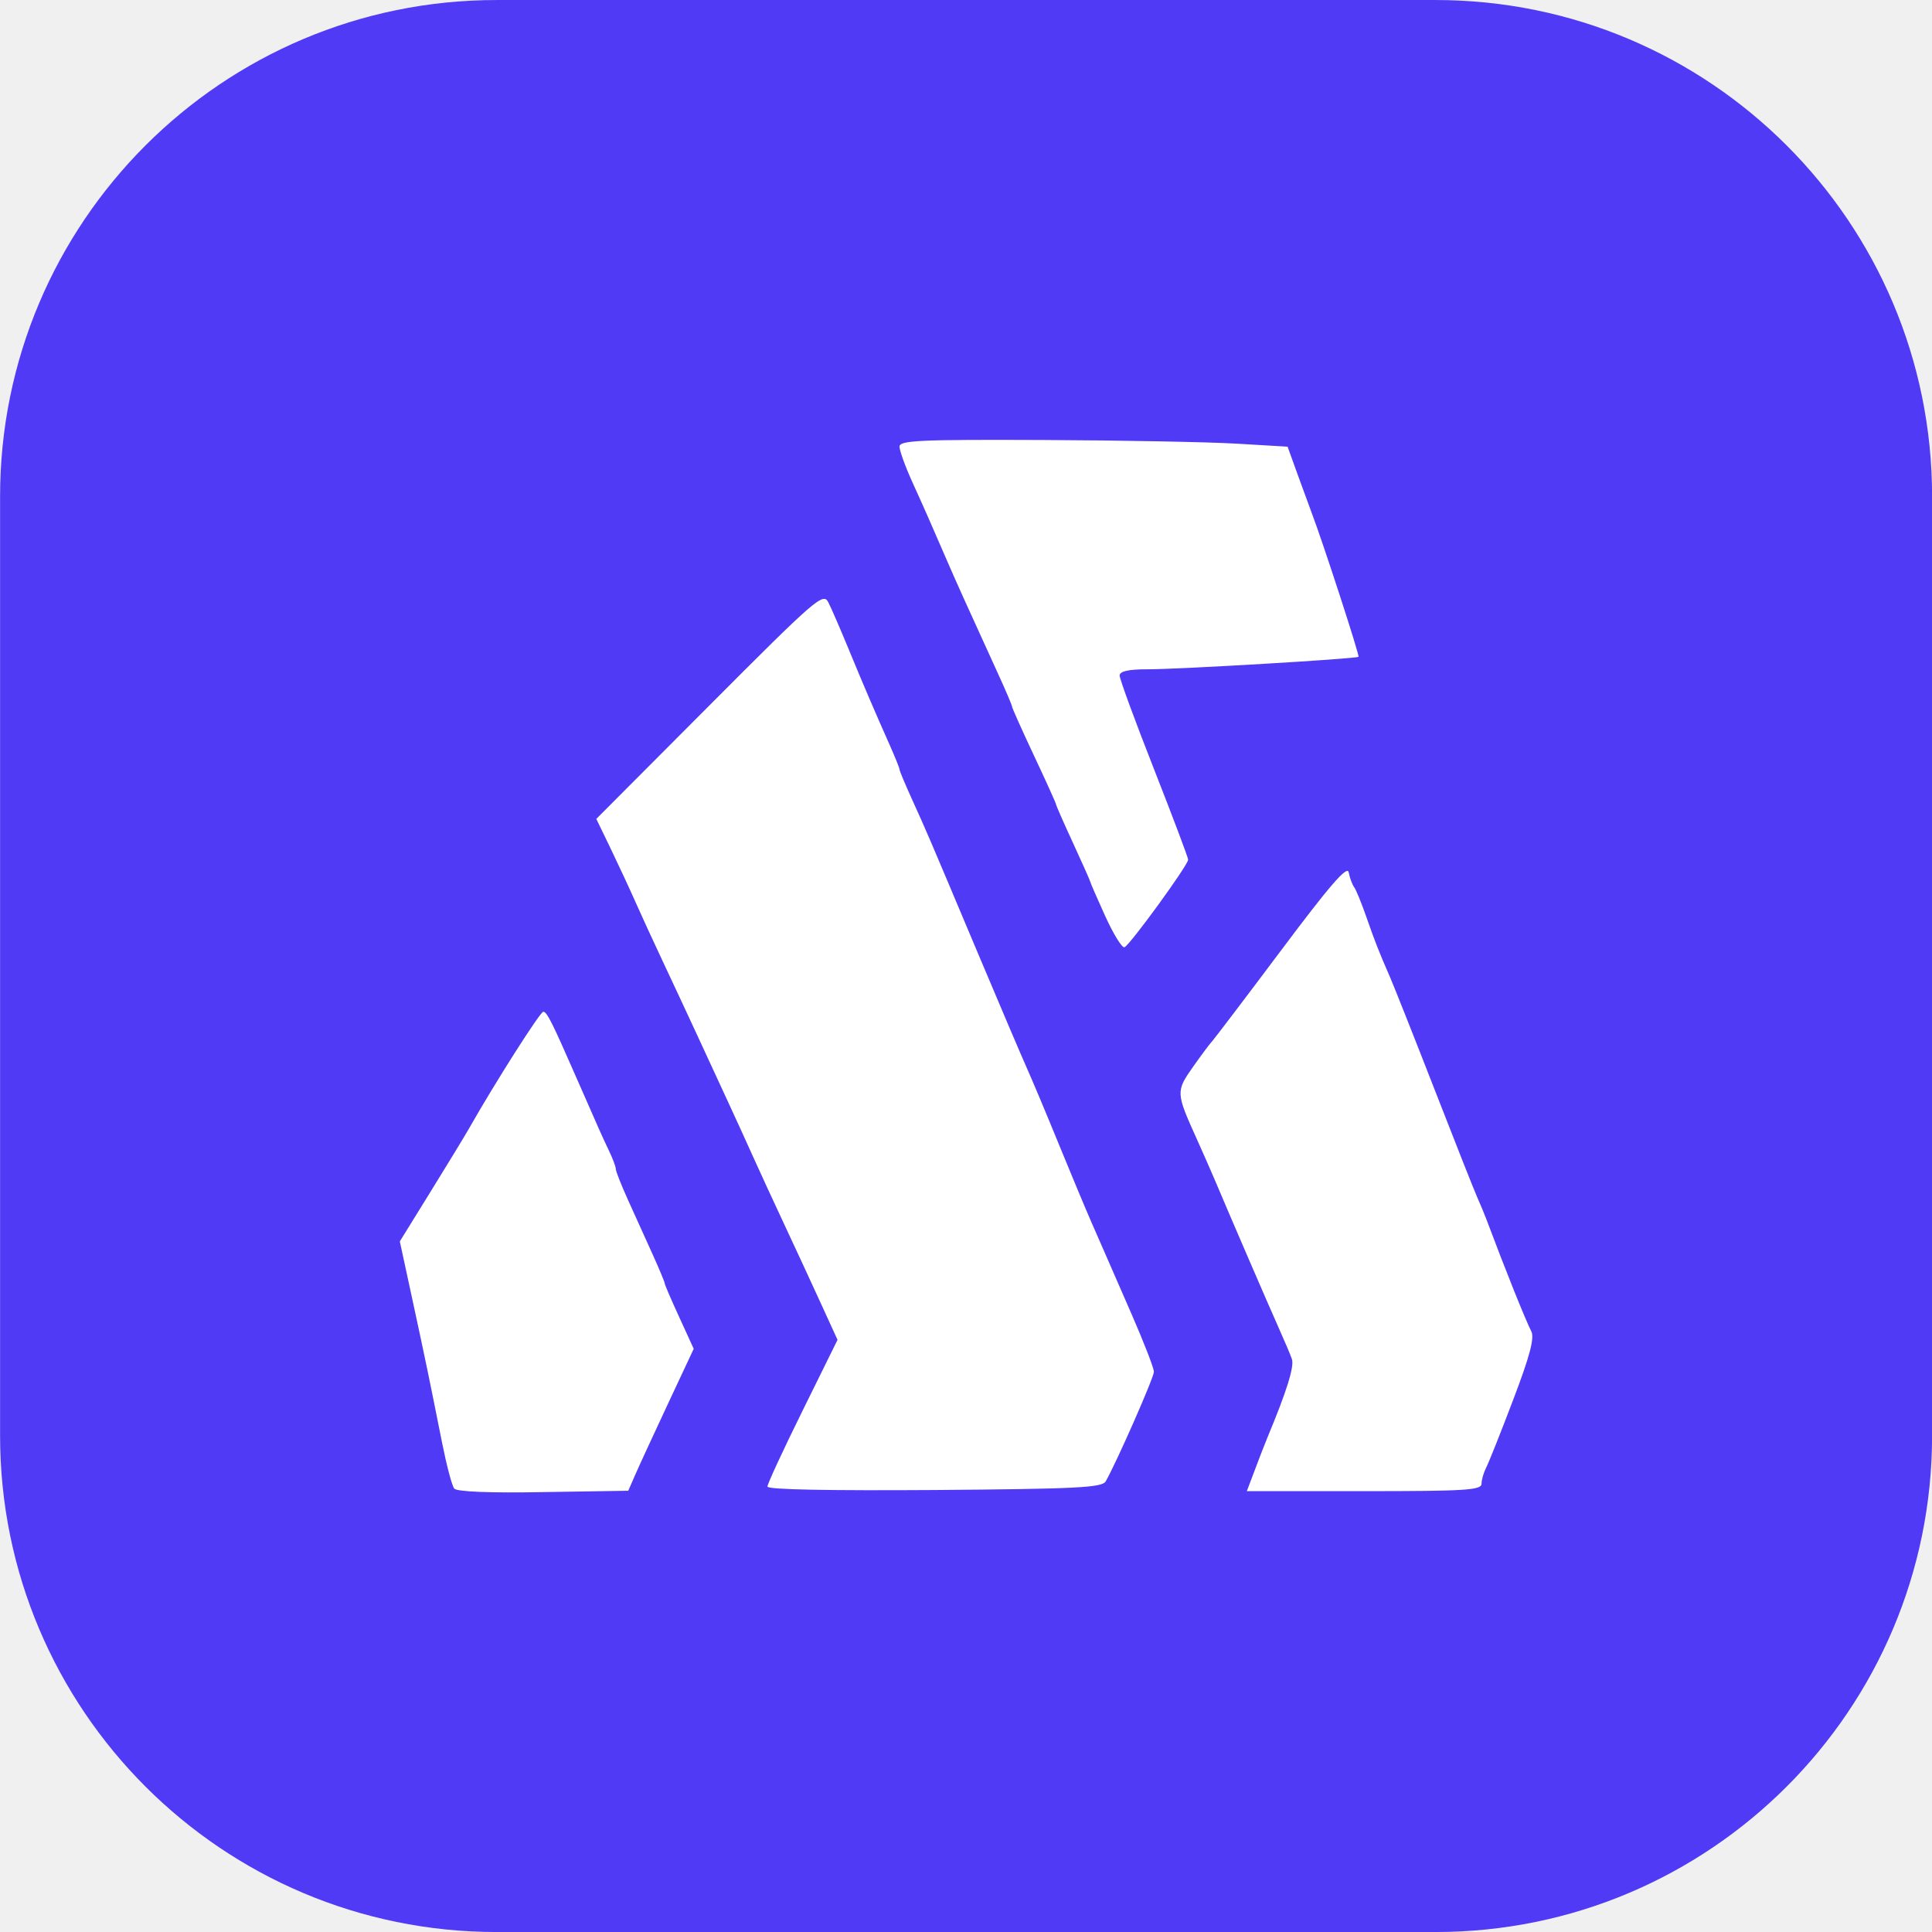
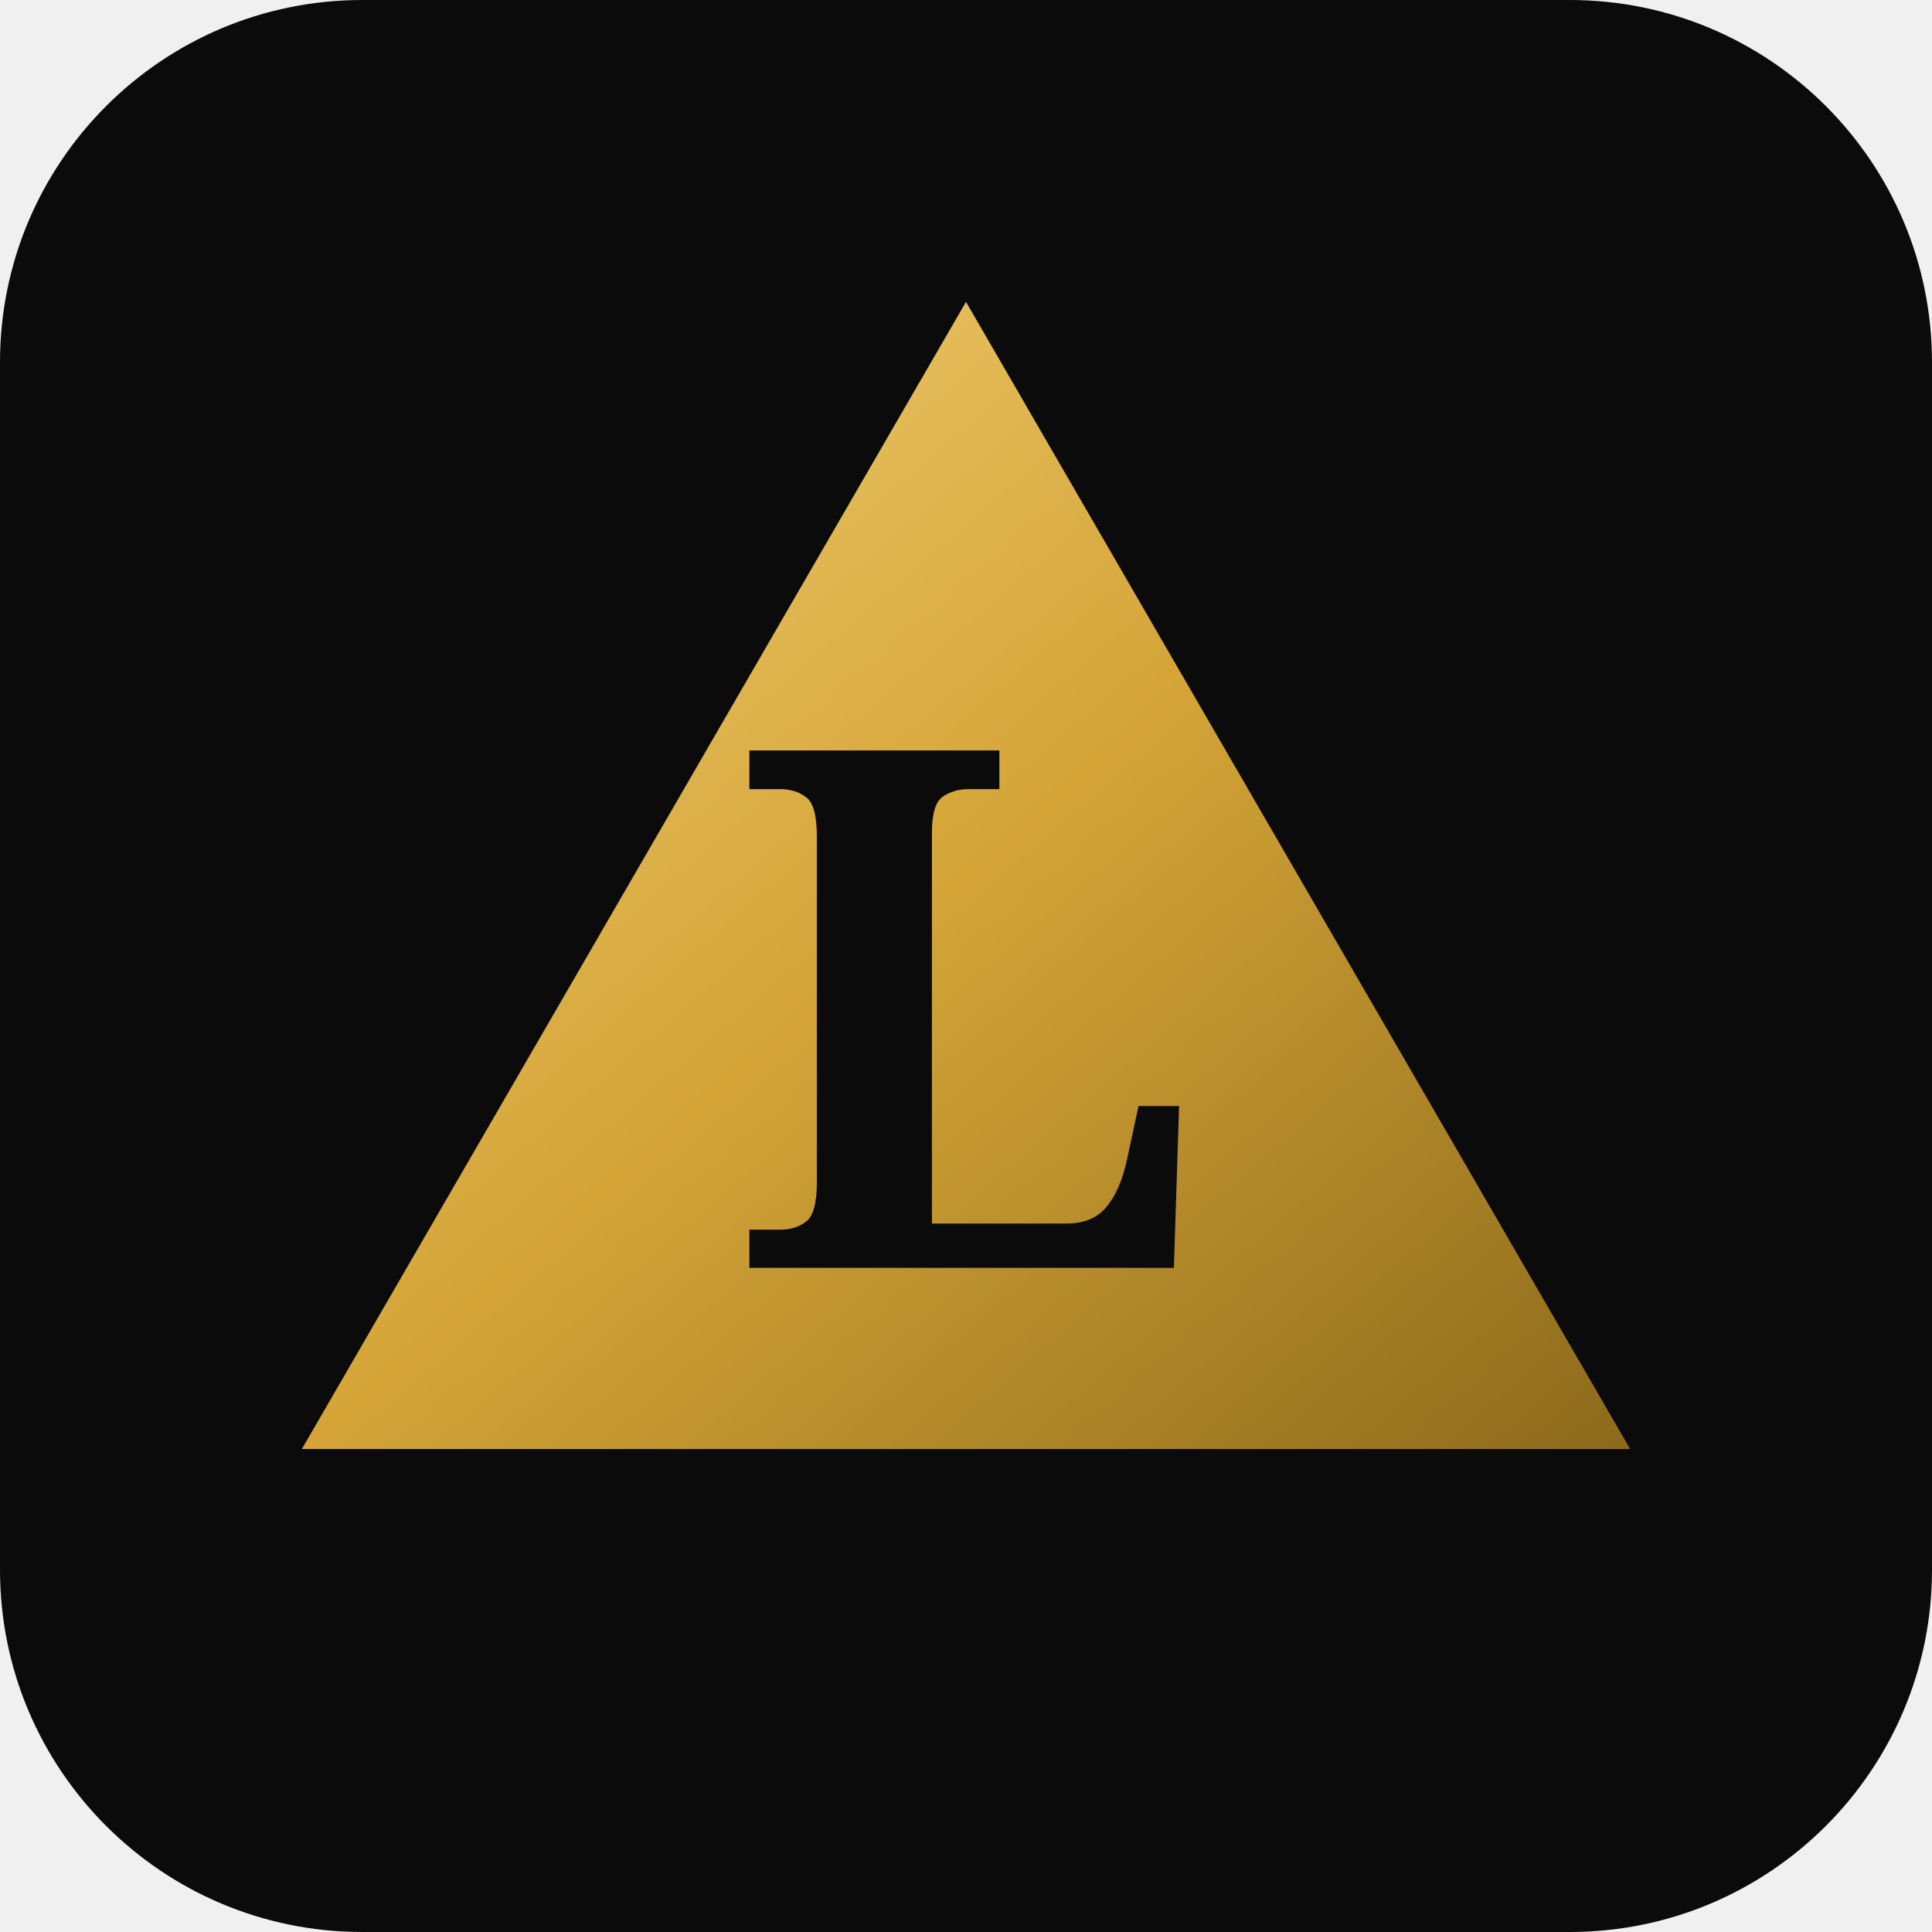
- <svg xmlns="http://www.w3.org/2000/svg" width="7.285mm" height="7.285mm" viewBox="0 0 7.285 7.285" version="1.1" id="svg163451">
-   <defs id="defs163448" />
-   <g id="layer1" transform="translate(-71.5387,-213.4349)">
-     <rect y="213.435" x="71.539" height="7.285" width="7.285" id="rect574167" style="fill:#503af5;fill-opacity:1;stroke-width:0.045;stroke-linecap:round;paint-order:stroke fill markers" ry="1.872" />
-     <g id="g574177" style="fill:#ffffff" transform="matrix(0.1262025,0,0,0.1262025,1727.809,2662.368)">
-       <path style="opacity:1;fill:#ffffff;fill-opacity:1;stroke:none;stroke-width:7.9;stroke-dasharray:none;stroke-opacity:1" d="m -13110.336,-19360.311 c -0.07,-0.08 -0.233,-0.705 -0.369,-1.388 -0.415,-2.079 -0.471,-2.349 -0.872,-4.207 l -0.388,-1.794 0.924,-1.494 c 0.508,-0.821 1.023,-1.667 1.144,-1.88 0.777,-1.37 2.125,-3.488 2.219,-3.488 0.107,0 0.267,0.32 0.99,1.973 0.659,1.506 0.774,1.765 0.972,2.179 0.112,0.233 0.204,0.478 0.204,0.544 0,0.07 0.164,0.483 0.365,0.928 l 0.731,1.615 c 0.201,0.445 0.365,0.838 0.365,0.874 0,0.04 0.195,0.491 0.434,1.011 l 0.433,0.947 -0.773,1.651 c -0.426,0.909 -0.866,1.863 -0.978,2.121 l -0.205,0.469 -2.537,0.04 c -1.568,0.03 -2.584,-0.01 -2.659,-0.104 z" id="path574169" />
-       <path style="opacity:1;fill:#ffffff;fill-opacity:1;stroke:none;stroke-width:7.9;stroke-dasharray:none;stroke-opacity:1" d="m -13100.981,-19360.375 c 0,-0.08 0.471,-1.095 1.047,-2.262 l 1.047,-2.122 -0.487,-1.065 c -0.267,-0.585 -0.763,-1.656 -1.102,-2.38 -0.338,-0.723 -0.763,-1.644 -0.943,-2.046 -0.18,-0.402 -0.51,-1.125 -0.734,-1.608 -0.223,-0.482 -0.633,-1.37 -0.912,-1.973 -0.278,-0.603 -0.739,-1.589 -1.023,-2.192 -0.284,-0.603 -0.662,-1.425 -0.84,-1.827 -0.178,-0.402 -0.514,-1.123 -0.745,-1.603 l -0.421,-0.871 3.385,-3.396 c 3.179,-3.19 3.395,-3.377 3.547,-3.075 0.09,0.176 0.352,0.782 0.584,1.344 0.467,1.132 0.811,1.934 1.251,2.922 0.16,0.361 0.292,0.688 0.292,0.727 0,0.04 0.172,0.45 0.383,0.915 0.45,0.992 0.415,0.911 1.957,4.571 0.66,1.568 1.323,3.122 1.472,3.454 0.149,0.332 0.578,1.351 0.951,2.266 0.374,0.914 0.81,1.957 0.969,2.319 0.16,0.362 0.347,0.79 0.416,0.95 0.07,0.161 0.425,0.975 0.79,1.81 0.364,0.834 0.663,1.604 0.663,1.712 0,0.172 -1.115,2.706 -1.441,3.275 -0.108,0.187 -0.862,0.225 -5.116,0.258 -3.125,0.02 -4.99,-0.01 -4.99,-0.103 z" id="path574171" />
-       <path style="opacity:1;fill:#ffffff;fill-opacity:1;stroke:none;stroke-width:7.9;stroke-dasharray:none;stroke-opacity:1" d="m -13090.89,-19377.422 c -0.245,-0.539 -0.445,-0.999 -0.445,-1.023 0,-0.02 -0.23,-0.54 -0.511,-1.149 -0.282,-0.609 -0.512,-1.133 -0.512,-1.164 0,-0.03 -0.296,-0.685 -0.658,-1.454 -0.361,-0.769 -0.657,-1.429 -0.657,-1.468 0,-0.04 -0.19,-0.485 -0.423,-0.993 -0.896,-1.959 -1.231,-2.701 -1.506,-3.335 -0.534,-1.234 -0.667,-1.536 -1.05,-2.38 -0.211,-0.464 -0.383,-0.941 -0.383,-1.059 0,-0.186 0.6,-0.213 4.275,-0.198 2.352,0.01 4.961,0.06 5.798,0.11 l 1.522,0.09 0.317,0.878 c 0.175,0.482 0.356,0.975 0.402,1.096 0.328,0.858 1.439,4.272 1.4,4.304 -0.07,0.06 -5.35,0.374 -6.296,0.373 -0.587,0 -0.841,0.06 -0.841,0.187 0,0.104 0.461,1.358 1.024,2.789 0.562,1.43 1.023,2.651 1.023,2.713 0,0.16 -1.745,2.56 -1.903,2.616 -0.07,0.03 -0.332,-0.395 -0.576,-0.934 z" id="path574173" />
-       <path style="opacity:1;fill:#ffffff;fill-opacity:1;stroke:none;stroke-width:7.9;stroke-dasharray:none;stroke-opacity:1" d="m -13086.423,-19360.859 c 0.127,-0.342 0.3,-0.786 0.383,-0.987 0.577,-1.384 0.805,-2.116 0.729,-2.338 -0.04,-0.121 -0.222,-0.548 -0.402,-0.95 -0.297,-0.663 -1.435,-3.296 -1.894,-4.385 -0.101,-0.241 -0.348,-0.8 -0.547,-1.243 -0.627,-1.389 -0.628,-1.42 -0.1,-2.17 0.265,-0.374 0.519,-0.712 0.564,-0.753 0.04,-0.04 0.967,-1.257 2.051,-2.704 1.463,-1.954 1.984,-2.556 2.025,-2.338 0.03,0.16 0.102,0.358 0.16,0.438 0.06,0.08 0.22,0.475 0.361,0.877 0.273,0.781 0.369,1.024 0.718,1.827 0.122,0.282 0.722,1.794 1.333,3.362 0.61,1.568 1.183,3.015 1.273,3.216 0.09,0.2 0.213,0.497 0.273,0.657 0.559,1.492 1.159,2.987 1.337,3.335 0.101,0.196 -0.04,0.734 -0.54,2.046 -0.372,0.98 -0.737,1.895 -0.811,2.035 -0.07,0.14 -0.135,0.353 -0.135,0.475 0,0.191 -0.473,0.221 -3.506,0.221 h -3.507 z" id="path574175" />
-     </g>
-   </g>
+ <svg xmlns="http://www.w3.org/2000/svg" viewBox="0 0 64 64">
+   <defs>
+     <linearGradient id="gold" x1="0%" y1="0%" x2="100%" y2="100%">
+       <stop offset="0%" stop-color="#f5d37a" />
+       <stop offset="50%" stop-color="#d4a437" />
+       <stop offset="100%" stop-color="#8c6a1b" />
+     </linearGradient>
+   </defs>
+   <rect width="64" height="64" rx="12" fill="#0b0b0c" />
+   <polygon points="32,10 10,48 54,48" fill="url(#gold)" />
+   <text x="32" y="42" font-family="serif" font-size="24" text-anchor="middle" fill="#0b0b0c" font-weight="bold">
+         L
+   </text>
</svg>
